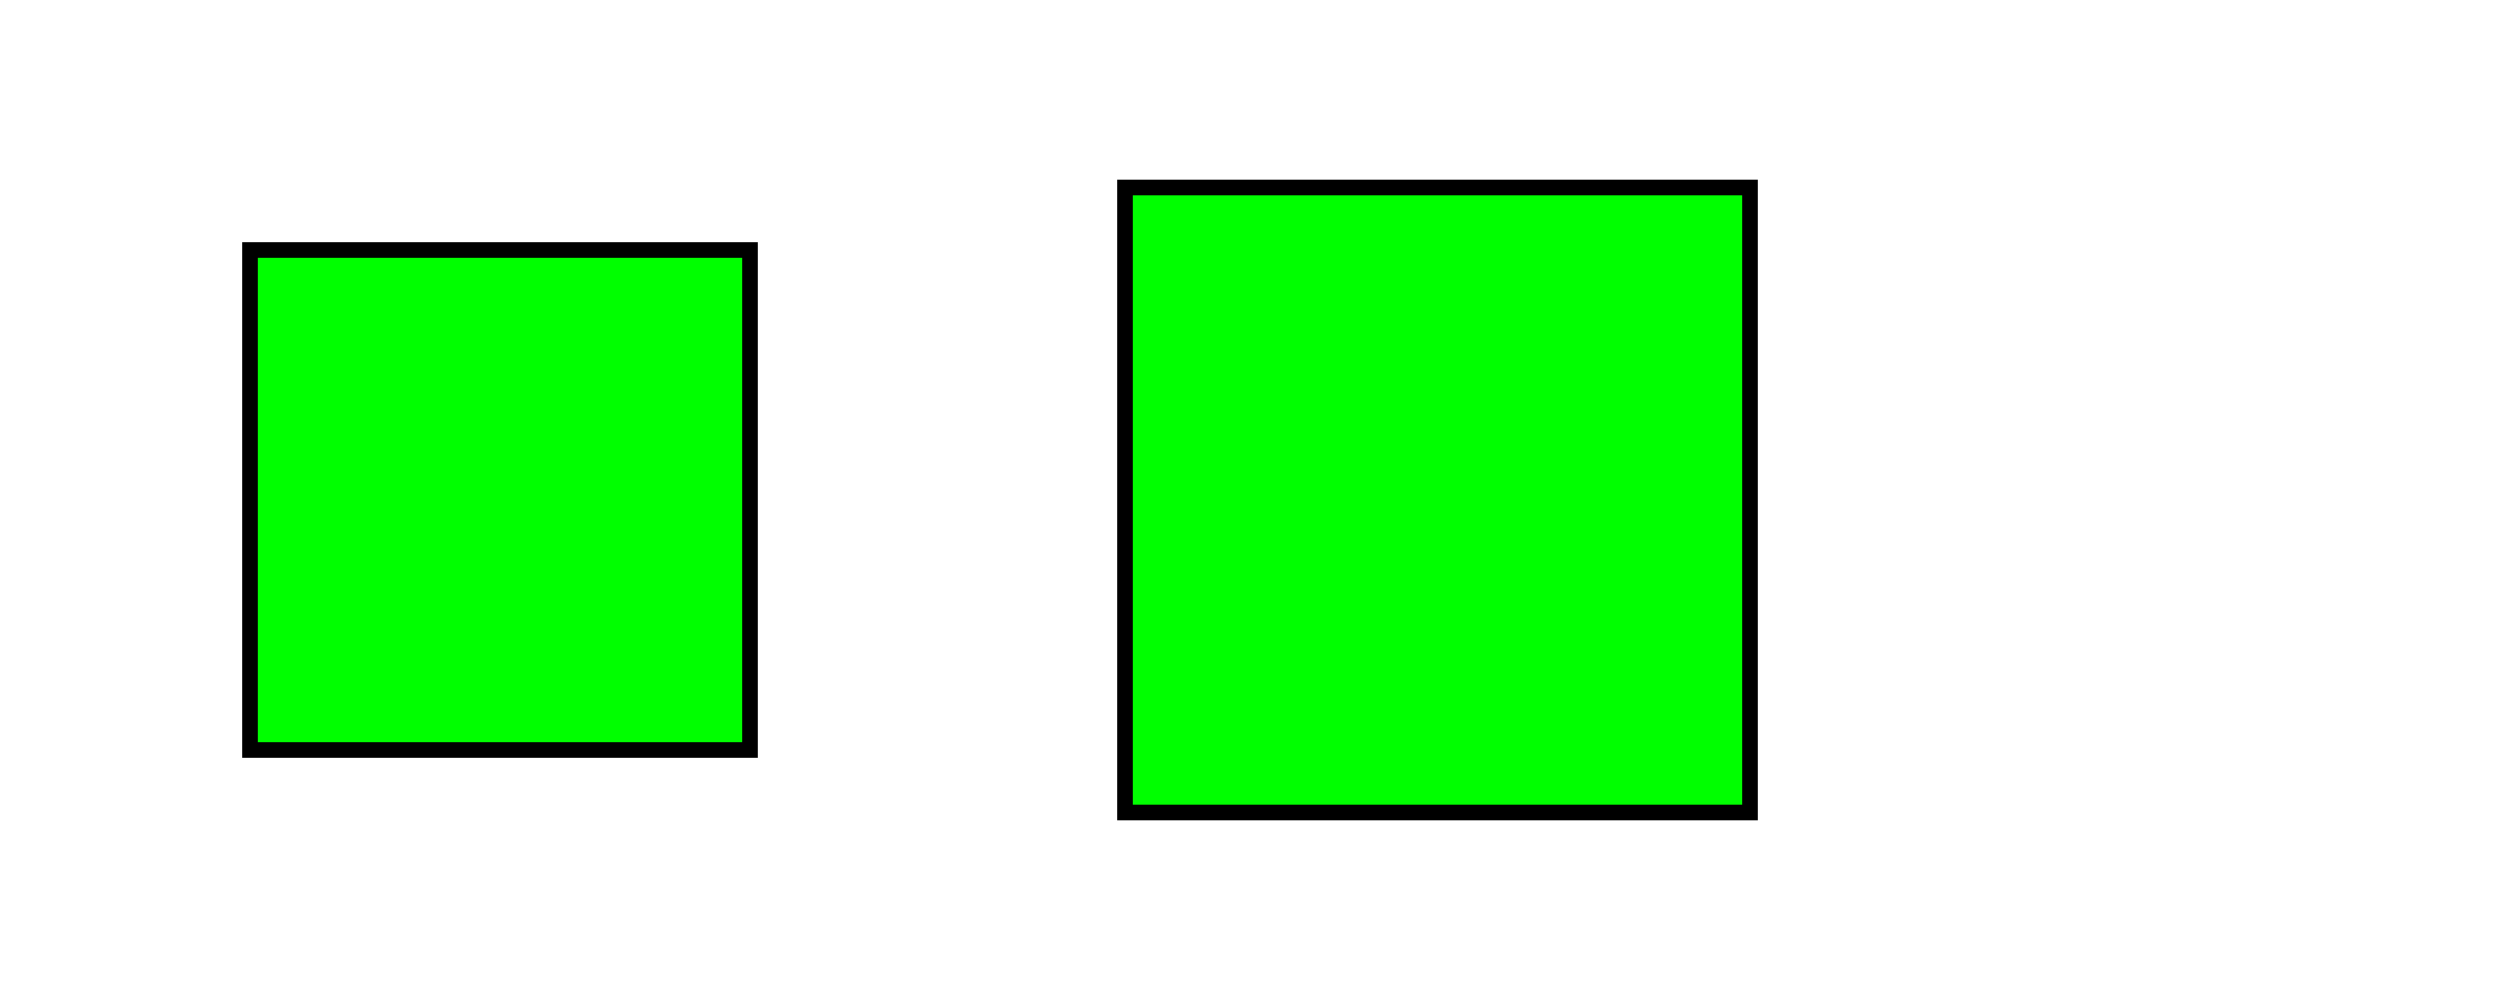
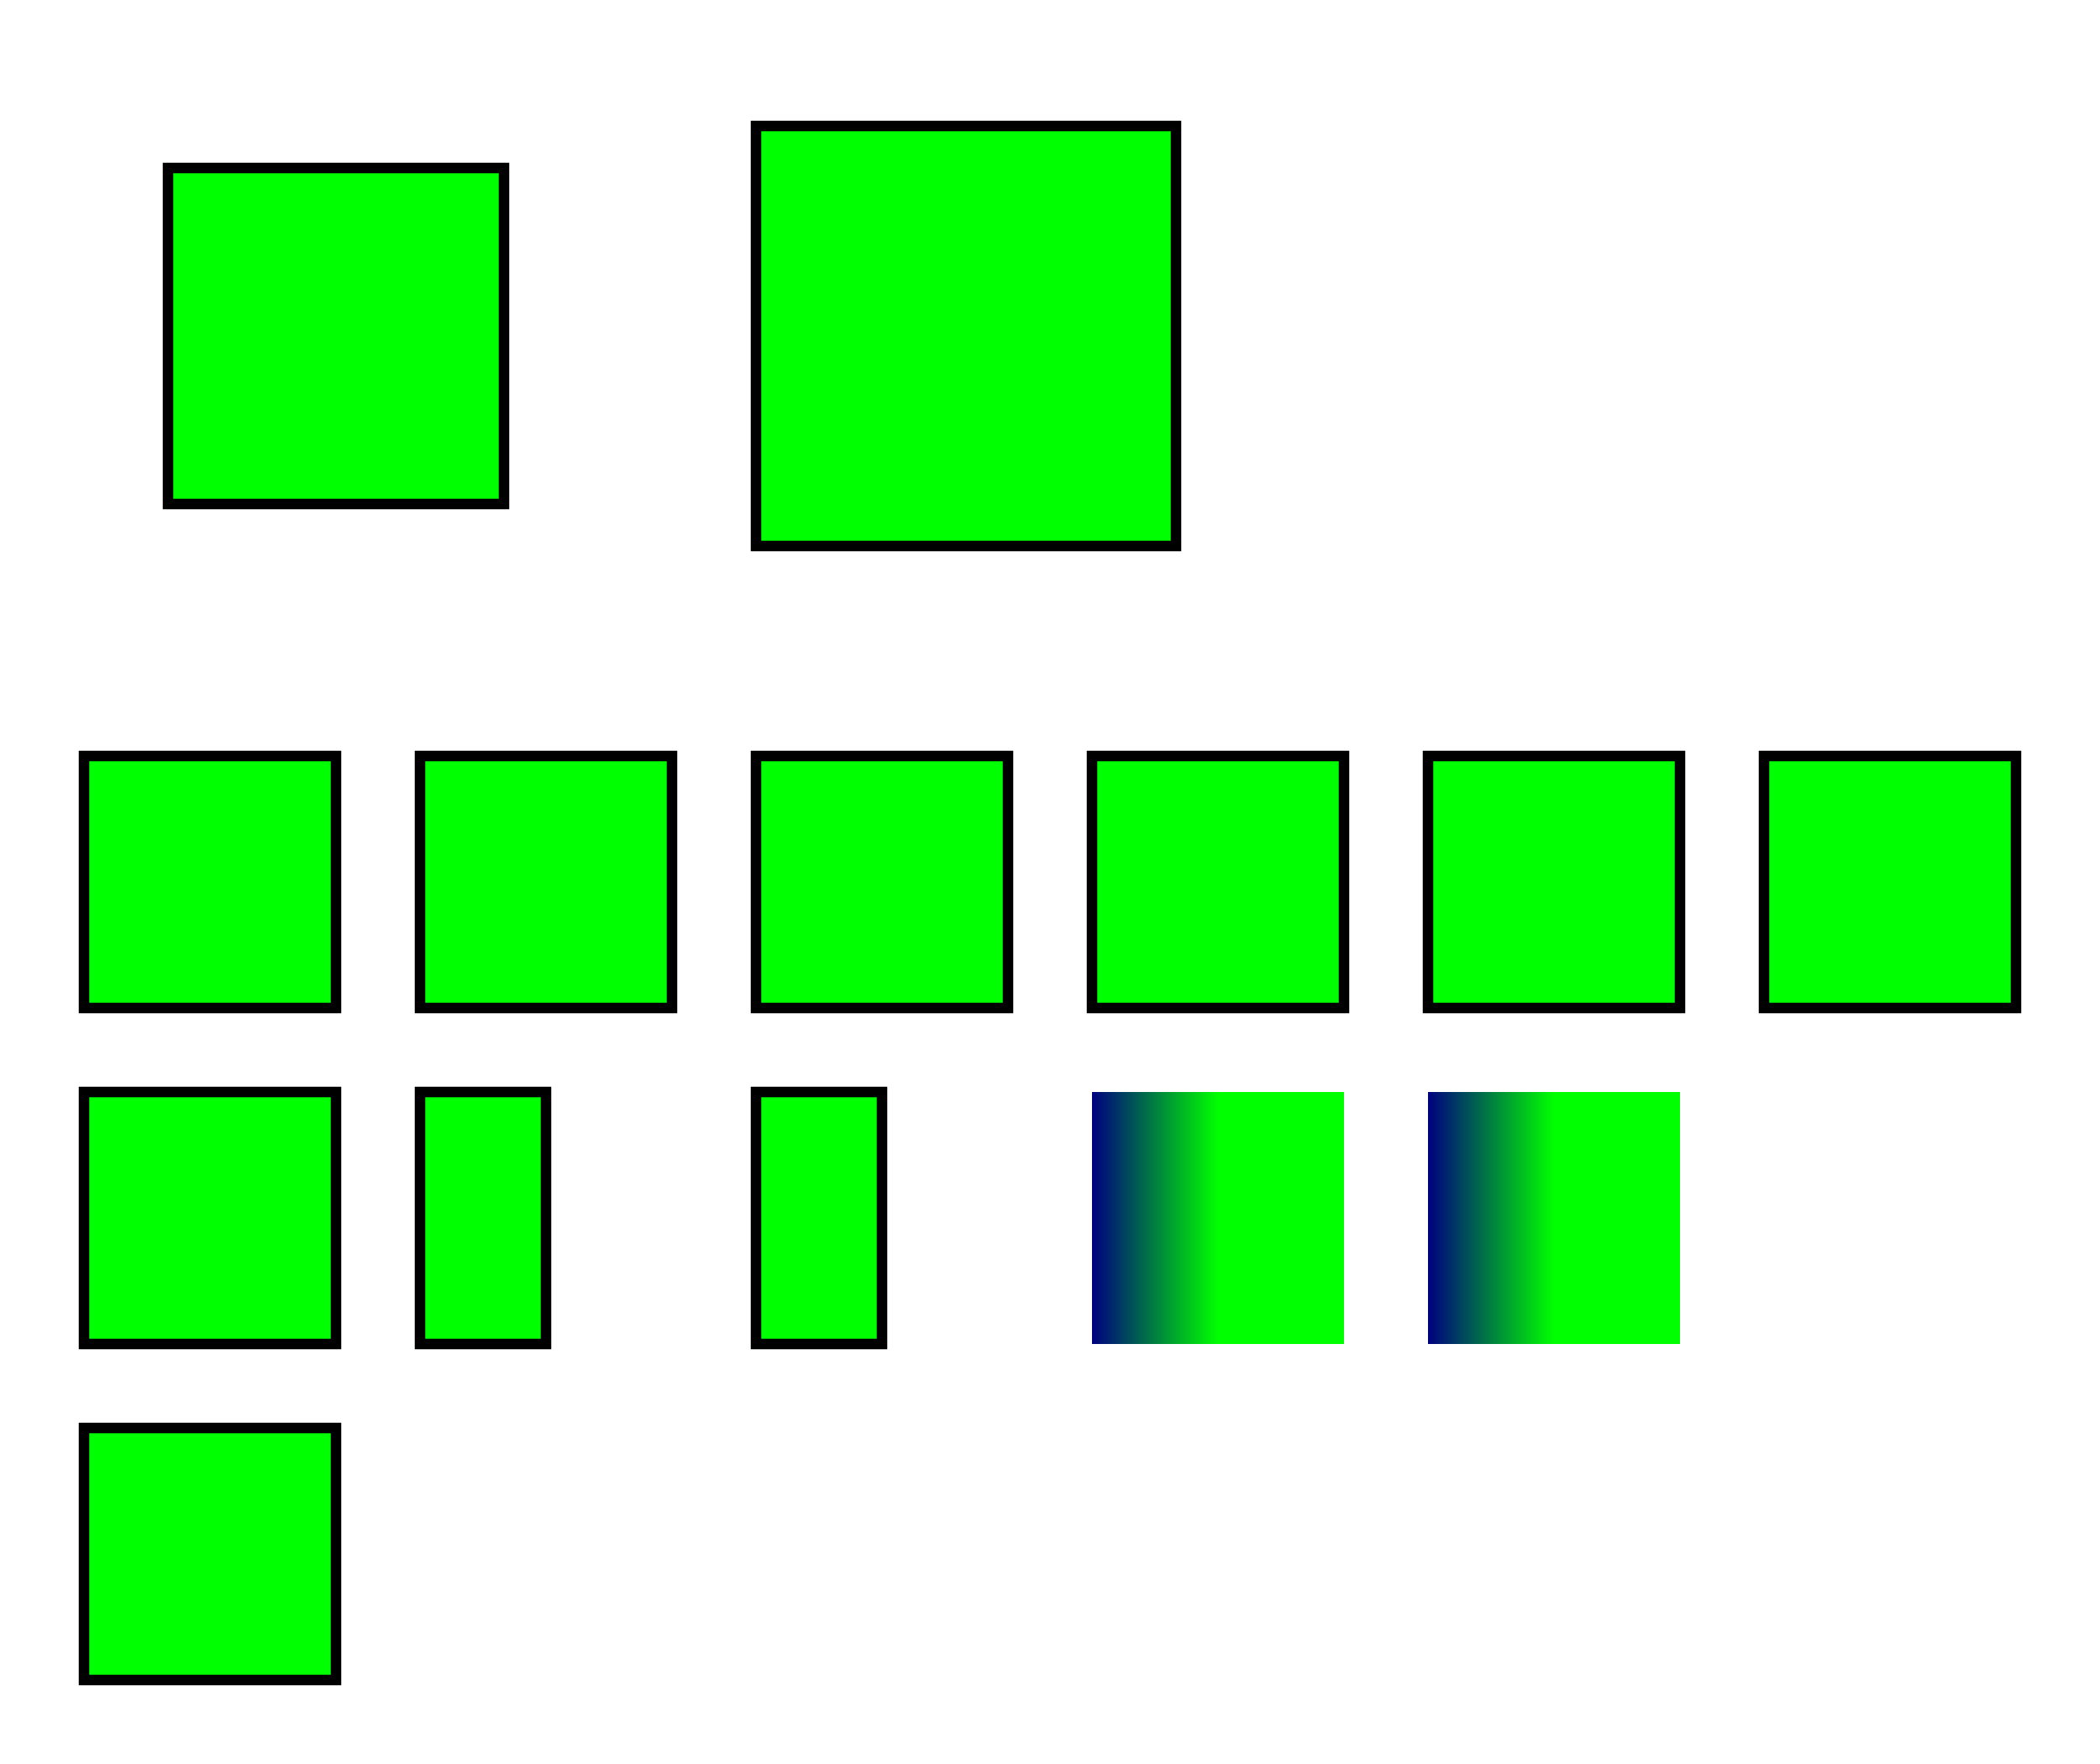
- <svg xmlns="http://www.w3.org/2000/svg" width="40" height="16">
-   <rect width="40" height="16" fill="white" />
+ <svg xmlns="http://www.w3.org/2000/svg" width="50" height="42">
+   <rect width="50" height="42" fill="white" />
  <svg x="4" y="4" width="8" height="8" overflow="invalid">
    <rect x="-2" y="-2" width="12" height="12" fill="lime" />
  </svg>
  <rect width="10" height="10" fill="lime" transform="translate(18 3) scale(1e30) scale(1e-30)" />
+   <g fill="lime">
+     <rect x="2" y="18" width="6" height="6" fill="" />
+   </g>
+   <g fill="lime">
+     <rect x="10" y="18" width="6" height="6" fill=" " />
+   </g>
+   <g fill="lime">
+     <rect x="18" y="18" width="6" height="6" fill="color()" />
+   </g>
+   <g fill="lime">
+     <rect x="26" y="18" width="6" height="6" fill="color(1 2 3)" />
+   </g>
+   <g fill="lime">
+     <rect x="34" y="18" width="6" height="6" fill="(" />
+   </g>
+   <rect x="42" y="18" width="6" height="6" fill="lime" opacity="0 1" />
+   <path d="M2 26h6v6h-6z" fill="lime" style="d: path(1)" />
+   <path d="M10 29h6" stroke="lime" stroke-width="6" stroke-dasharray="3 3" pathLength=" " />
+   <path d="M18 29h6" stroke="lime" stroke-width="6" stroke-dasharray="3 3" pathLength="1 2" />
+   <linearGradient id="o0">
+     <stop offset=" " stop-color="navy" />
+     <stop offset=".5" stop-color="lime" />
+   </linearGradient>
+   <rect x="26" y="26" width="6" height="6" fill="url(#o0)" />
+   <linearGradient id="o1">
+     <stop offset="0.5 0.5" stop-color="navy" />
+     <stop offset=".5" stop-color="lime" />
+   </linearGradient>
+   <rect x="34" y="26" width="6" height="6" fill="url(#o1)" />
+   <svg x="2" y="34" width="6" height="6" viewBox="0 0 calc(12px) 12">
+     <rect width="6" height="6" fill="lime" />
+   </svg>
  <g fill="none" stroke="black" stroke-width=".25">
    <rect x="4" y="4" width="8" height="8" />
    <rect x="18" y="3" width="10" height="10" />
+     <rect x="2" y="18" width="6" height="6" />
+     <rect x="10" y="18" width="6" height="6" />
+     <rect x="18" y="18" width="6" height="6" />
+     <rect x="26" y="18" width="6" height="6" />
+     <rect x="34" y="18" width="6" height="6" />
+     <rect x="42" y="18" width="6" height="6" />
+     <rect x="2" y="26" width="6" height="6" />
+     <rect x="10" y="26" width="3" height="6" />
+     <rect x="18" y="26" width="3" height="6" />
+     <rect x="2" y="34" width="6" height="6" />
  </g>
</svg>
